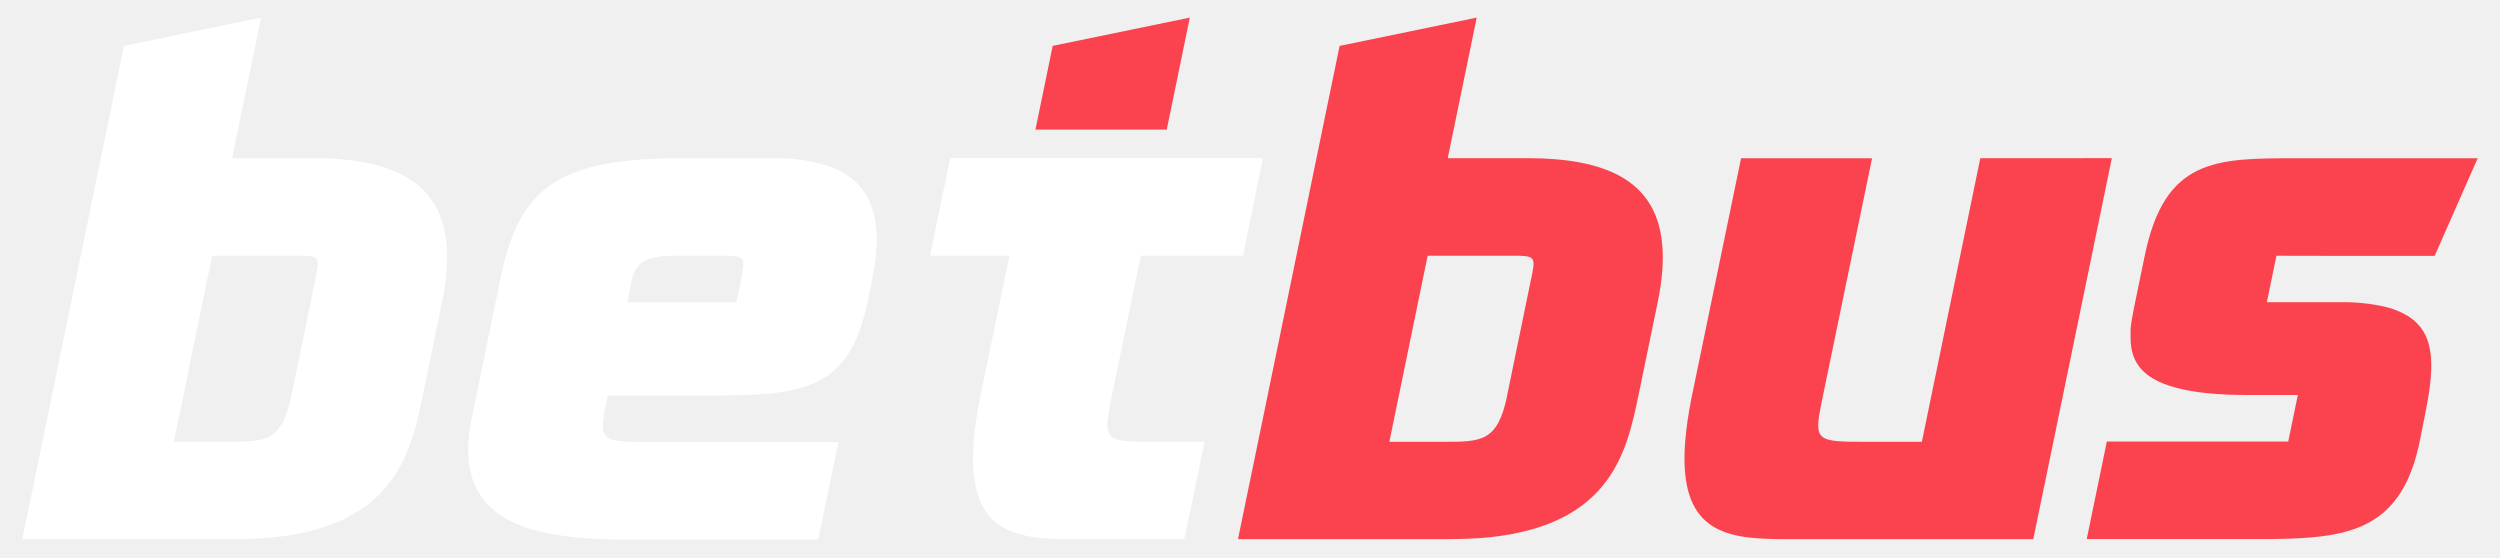
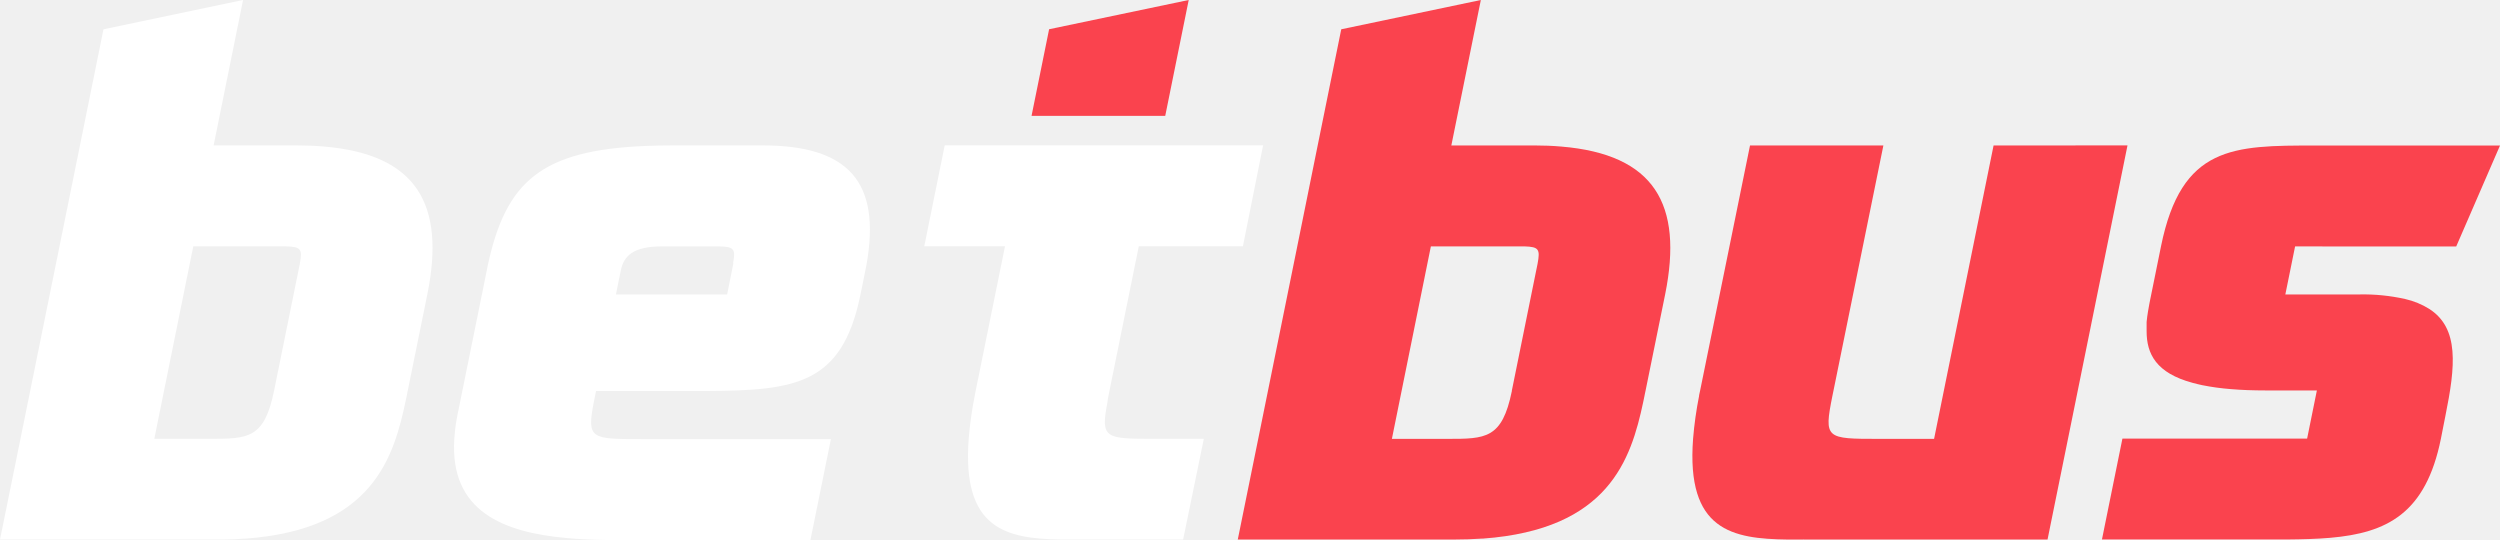
- <svg xmlns="http://www.w3.org/2000/svg" width="350" height="78" viewBox="0 0 350 78" fill="none">
-   <path d="M107.959 22.141H107.21H95.728C94.389 22.141 93.114 22.166 91.903 22.215C77.551 22.796 72.665 26.995 70.181 38.44C70.138 38.639 70.1 38.839 70.056 39.064L66.032 58.596C65.988 58.795 65.951 58.995 65.913 59.219C65.75 60.1 65.641 60.99 65.589 61.884C64.965 71.662 72.359 74.495 80.983 75.269C82.78 75.438 84.633 75.506 86.481 75.537H114.561L117.375 61.884H91.36C84.44 61.884 83.803 61.884 84.746 57.011C84.79 56.792 84.833 56.567 84.883 56.33C84.933 56.093 85.008 55.706 85.076 55.376H100.371C112.502 55.313 118.854 54.446 121.382 42.59L121.438 42.334L122.105 39.108C122.162 38.852 122.205 38.602 122.255 38.352C124.327 27.058 119.778 22.141 107.959 22.141ZM103.953 38.09C103.956 38.109 103.956 38.128 103.953 38.147C103.903 38.415 103.841 38.721 103.772 39.058L103.104 42.315H87.816L88.484 39.07C88.889 37.105 90.175 35.806 94.143 35.806H101.969C104.071 35.844 104.284 36.162 103.922 38.09H103.953Z" fill="white" />
-   <path d="M47.617 22.29C46.444 22.19 45.196 22.14 43.873 22.14H32.497L36.547 2.465L17.353 6.434L14.12 22.14L11.306 35.8L5.939 61.846L3.125 75.474H33.895C34.862 75.474 35.767 75.418 36.684 75.356H36.822C54.45 74.108 57.289 64.311 58.956 56.473C59.005 56.217 59.062 55.968 59.112 55.718C59.112 55.587 59.168 55.45 59.193 55.319L61.888 42.271C64.391 30.09 60.428 23.338 47.617 22.29ZM44.36 38.09C44.36 38.181 44.341 38.281 44.304 38.389C44.26 38.595 44.216 38.814 44.166 39.057L40.809 55.337C39.468 61.846 37.234 61.846 31.892 61.846H24.342L29.702 35.8H42.357C44.51 35.843 44.722 36.161 44.36 38.09Z" fill="white" />
-   <path d="M155.384 56.972C154.442 61.833 155.079 61.845 161.999 61.845H168.651L165.805 75.474H151.572H149.144C149.084 75.48 149.023 75.48 148.963 75.474C141.475 75.349 135.378 74.082 136.321 61.827C136.484 59.861 136.764 57.906 137.157 55.973L137.288 55.312L141.313 35.793H130.212L133.026 22.127H144.152H162.536H176.807L174.03 35.793H159.709L155.684 55.312L155.54 56.005L155.478 56.335L155.384 56.972Z" fill="white" />
-   <path d="M163.346 18.14L166.573 2.465H166.566L147.378 6.421L144.963 18.14H163.346Z" fill="#FA434E" />
-   <path d="M217.785 22.296C216.612 22.196 215.364 22.146 214.041 22.146H202.684L206.74 2.465L187.546 6.427L184.307 22.14L181.499 35.8L176.132 61.846L173.318 75.474H203.059C204.4 75.474 205.667 75.431 206.871 75.35H207.021C224.344 74.101 227.383 64.635 229.067 56.866C229.117 56.617 229.173 56.373 229.223 56.124L229.298 55.749C229.298 55.712 229.33 55.599 229.392 55.319L232.088 42.271C234.577 30.096 230.621 23.344 217.785 22.296ZM214.54 38.158L214.428 38.708L214.353 39.057L211.002 55.337C211.002 55.337 211.002 55.381 211.002 55.4C209.661 61.852 207.414 61.852 202.098 61.852H194.51L199.87 35.806H211.252C211.838 35.806 212.331 35.806 212.743 35.806C214.734 35.862 214.909 36.205 214.54 38.158Z" fill="#FA434E" />
-   <path d="M295.656 22.141L287.475 61.84L284.661 75.475H251.158L251.12 75.425V75.475H248.942C241.317 75.381 234.964 74.277 235.925 61.822C236.087 59.881 236.362 57.952 236.749 56.043V55.968L236.886 55.344L243.751 22.153H262.09L255.226 55.344C255.176 55.594 255.126 55.831 255.076 56.056C253.903 61.84 254.172 61.853 261.51 61.853H269.061L277.241 22.153L295.656 22.141Z" fill="#FA434E" />
-   <path d="M318.701 35.805L317.359 42.308H327.512C329.642 42.263 331.771 42.473 333.852 42.932C335.02 43.194 336.138 43.647 337.159 44.273C341.296 46.9 340.747 52.036 339.374 58.707L338.75 61.827C336.666 71.973 331.318 74.575 323.524 75.243C321.652 75.399 319.687 75.449 317.565 75.468C317.24 75.468 316.91 75.468 316.573 75.468H292.143L294.957 61.814H320.354L321.696 55.3H314.676C312.891 55.3 311.285 55.239 309.858 55.118C308.543 55.02 307.234 54.843 305.94 54.588C305.484 54.495 305.054 54.389 304.648 54.282C299.575 52.947 298.283 50.332 298.283 47.287C298.283 47.112 298.283 46.938 298.283 46.763C298.283 46.588 298.283 46.501 298.283 46.37C298.283 46.239 298.283 46.145 298.283 46.039C298.327 45.565 298.395 45.091 298.476 44.604C298.539 44.242 298.607 43.868 298.676 43.499L298.788 42.944L298.919 42.32L300.261 35.805C303.075 22.146 310.208 22.158 321.478 22.158H346.875L340.853 35.818H325.683L318.701 35.805Z" fill="#FA434E" />
+ <svg xmlns="http://www.w3.org/2000/svg" width="250" height="54" viewBox="0 0 250 54" fill="none">
+   <path d="M76.243 14.54H75.698H67.348C66.374 14.54 65.447 14.559 64.566 14.595C54.128 15.024 50.575 18.128 48.768 26.585C48.736 26.733 48.709 26.88 48.678 27.046L45.75 41.48C45.719 41.627 45.691 41.775 45.664 41.941C45.545 42.592 45.467 43.249 45.428 43.91C44.974 51.136 50.352 53.23 56.624 53.801C57.931 53.926 59.279 53.977 60.622 54H81.044L83.091 43.91H64.171C59.138 43.91 58.675 43.91 59.361 40.309C59.392 40.147 59.424 39.981 59.461 39.806C59.497 39.631 59.551 39.345 59.601 39.1H70.725C79.547 39.054 84.167 38.413 86.005 29.652L86.046 29.463L86.531 27.078C86.573 26.889 86.604 26.705 86.64 26.52C88.147 18.174 84.839 14.54 76.243 14.54ZM73.33 26.327C73.332 26.34 73.332 26.355 73.33 26.368C73.293 26.567 73.248 26.793 73.198 27.042L72.712 29.449H61.593L62.079 27.051C62.374 25.598 63.309 24.639 66.195 24.639H71.887C73.415 24.667 73.57 24.902 73.307 26.327H73.33Z" fill="white" />
+   <path d="M32.358 14.65C31.505 14.577 30.597 14.54 29.635 14.54H21.362L24.307 0L10.347 2.933L7.996 14.54L5.95 24.634L2.047 43.882L0 53.953H22.378C23.082 53.953 23.74 53.912 24.407 53.866H24.507C37.327 52.943 39.392 45.704 40.604 39.912C40.64 39.723 40.681 39.538 40.718 39.354C40.718 39.257 40.758 39.155 40.776 39.059L42.737 29.416C44.557 20.415 41.675 15.425 32.358 14.65ZM29.989 26.326C29.989 26.394 29.975 26.468 29.948 26.548C29.916 26.7 29.885 26.861 29.848 27.041L27.407 39.072C26.431 43.882 24.806 43.882 20.922 43.882H15.43L19.328 24.634H28.532C30.098 24.666 30.252 24.901 29.989 26.326Z" fill="white" />
+   <path d="M110.734 40.28C110.049 43.873 110.512 43.882 115.545 43.882H120.382L118.313 53.953H107.961H106.195C106.152 53.958 106.107 53.958 106.064 53.953C100.618 53.861 96.184 52.925 96.87 43.868C96.988 42.415 97.192 40.971 97.478 39.542L97.573 39.054L100.5 24.629H92.427L94.473 14.53H102.565H115.935H126.314L124.294 24.629H113.879L110.952 39.054L110.847 39.566L110.802 39.81L110.734 40.28Z" fill="white" />
+   <path d="M116.524 11.584L118.871 0H118.866L104.911 2.924L103.155 11.584H116.524Z" fill="#FA434E" />
+   <path d="M156.117 14.655C155.263 14.581 154.356 14.544 153.394 14.544H145.134L148.084 0L134.125 2.928L131.769 14.54L129.727 24.634L125.823 43.882L123.777 53.953H145.407C146.382 53.953 147.303 53.921 148.179 53.861H148.288C160.887 52.939 163.097 45.943 164.322 40.202C164.358 40.018 164.399 39.838 164.435 39.653L164.49 39.377C164.49 39.349 164.513 39.266 164.558 39.059L166.519 29.416C168.329 20.419 165.452 15.43 156.117 14.655ZM153.757 26.377L153.675 26.783L153.621 27.041L151.183 39.072C151.183 39.072 151.183 39.105 151.183 39.118C150.208 43.887 148.574 43.887 144.708 43.887H139.189L143.087 24.639H151.365C151.791 24.639 152.15 24.639 152.45 24.639C153.898 24.68 154.025 24.934 153.757 26.377Z" fill="#FA434E" />
+   <path d="M212.75 14.54L206.8 43.878L204.753 53.954H180.388L180.36 53.917V53.954H178.776C173.23 53.885 168.61 53.068 169.309 43.864C169.427 42.43 169.627 41.004 169.908 39.594V39.538L170.008 39.077L175.001 14.549H188.338L183.346 39.077C183.31 39.262 183.273 39.437 183.237 39.603C182.384 43.878 182.58 43.887 187.916 43.887H193.408L199.357 14.549L212.75 14.54Z" fill="#FA434E" />
+   <path d="M229.51 24.638L228.534 29.444H235.918C237.467 29.411 239.016 29.565 240.529 29.905C241.379 30.098 242.192 30.433 242.934 30.896C245.943 32.837 245.544 36.633 244.545 41.562L244.091 43.868C242.576 51.366 238.686 53.289 233.018 53.782C231.656 53.898 230.227 53.935 228.684 53.948C228.448 53.948 228.208 53.948 227.963 53.948H210.195L212.242 43.859H230.712L231.688 39.044H226.583C225.285 39.044 224.117 39 223.079 38.911C222.123 38.838 221.171 38.707 220.23 38.519C219.898 38.45 219.585 38.371 219.29 38.293C215.6 37.306 214.661 35.374 214.661 33.123C214.661 32.994 214.661 32.865 214.661 32.736C214.661 32.607 214.661 32.542 214.661 32.446C214.661 32.349 214.661 32.279 214.661 32.201C214.693 31.851 214.742 31.5 214.801 31.14C214.847 30.873 214.896 30.596 214.947 30.324L215.028 29.914L215.123 29.453L216.099 24.638C218.146 14.544 223.334 14.553 231.53 14.553H250L245.621 24.648H234.588L229.51 24.638Z" fill="#FA434E" />
</svg>
